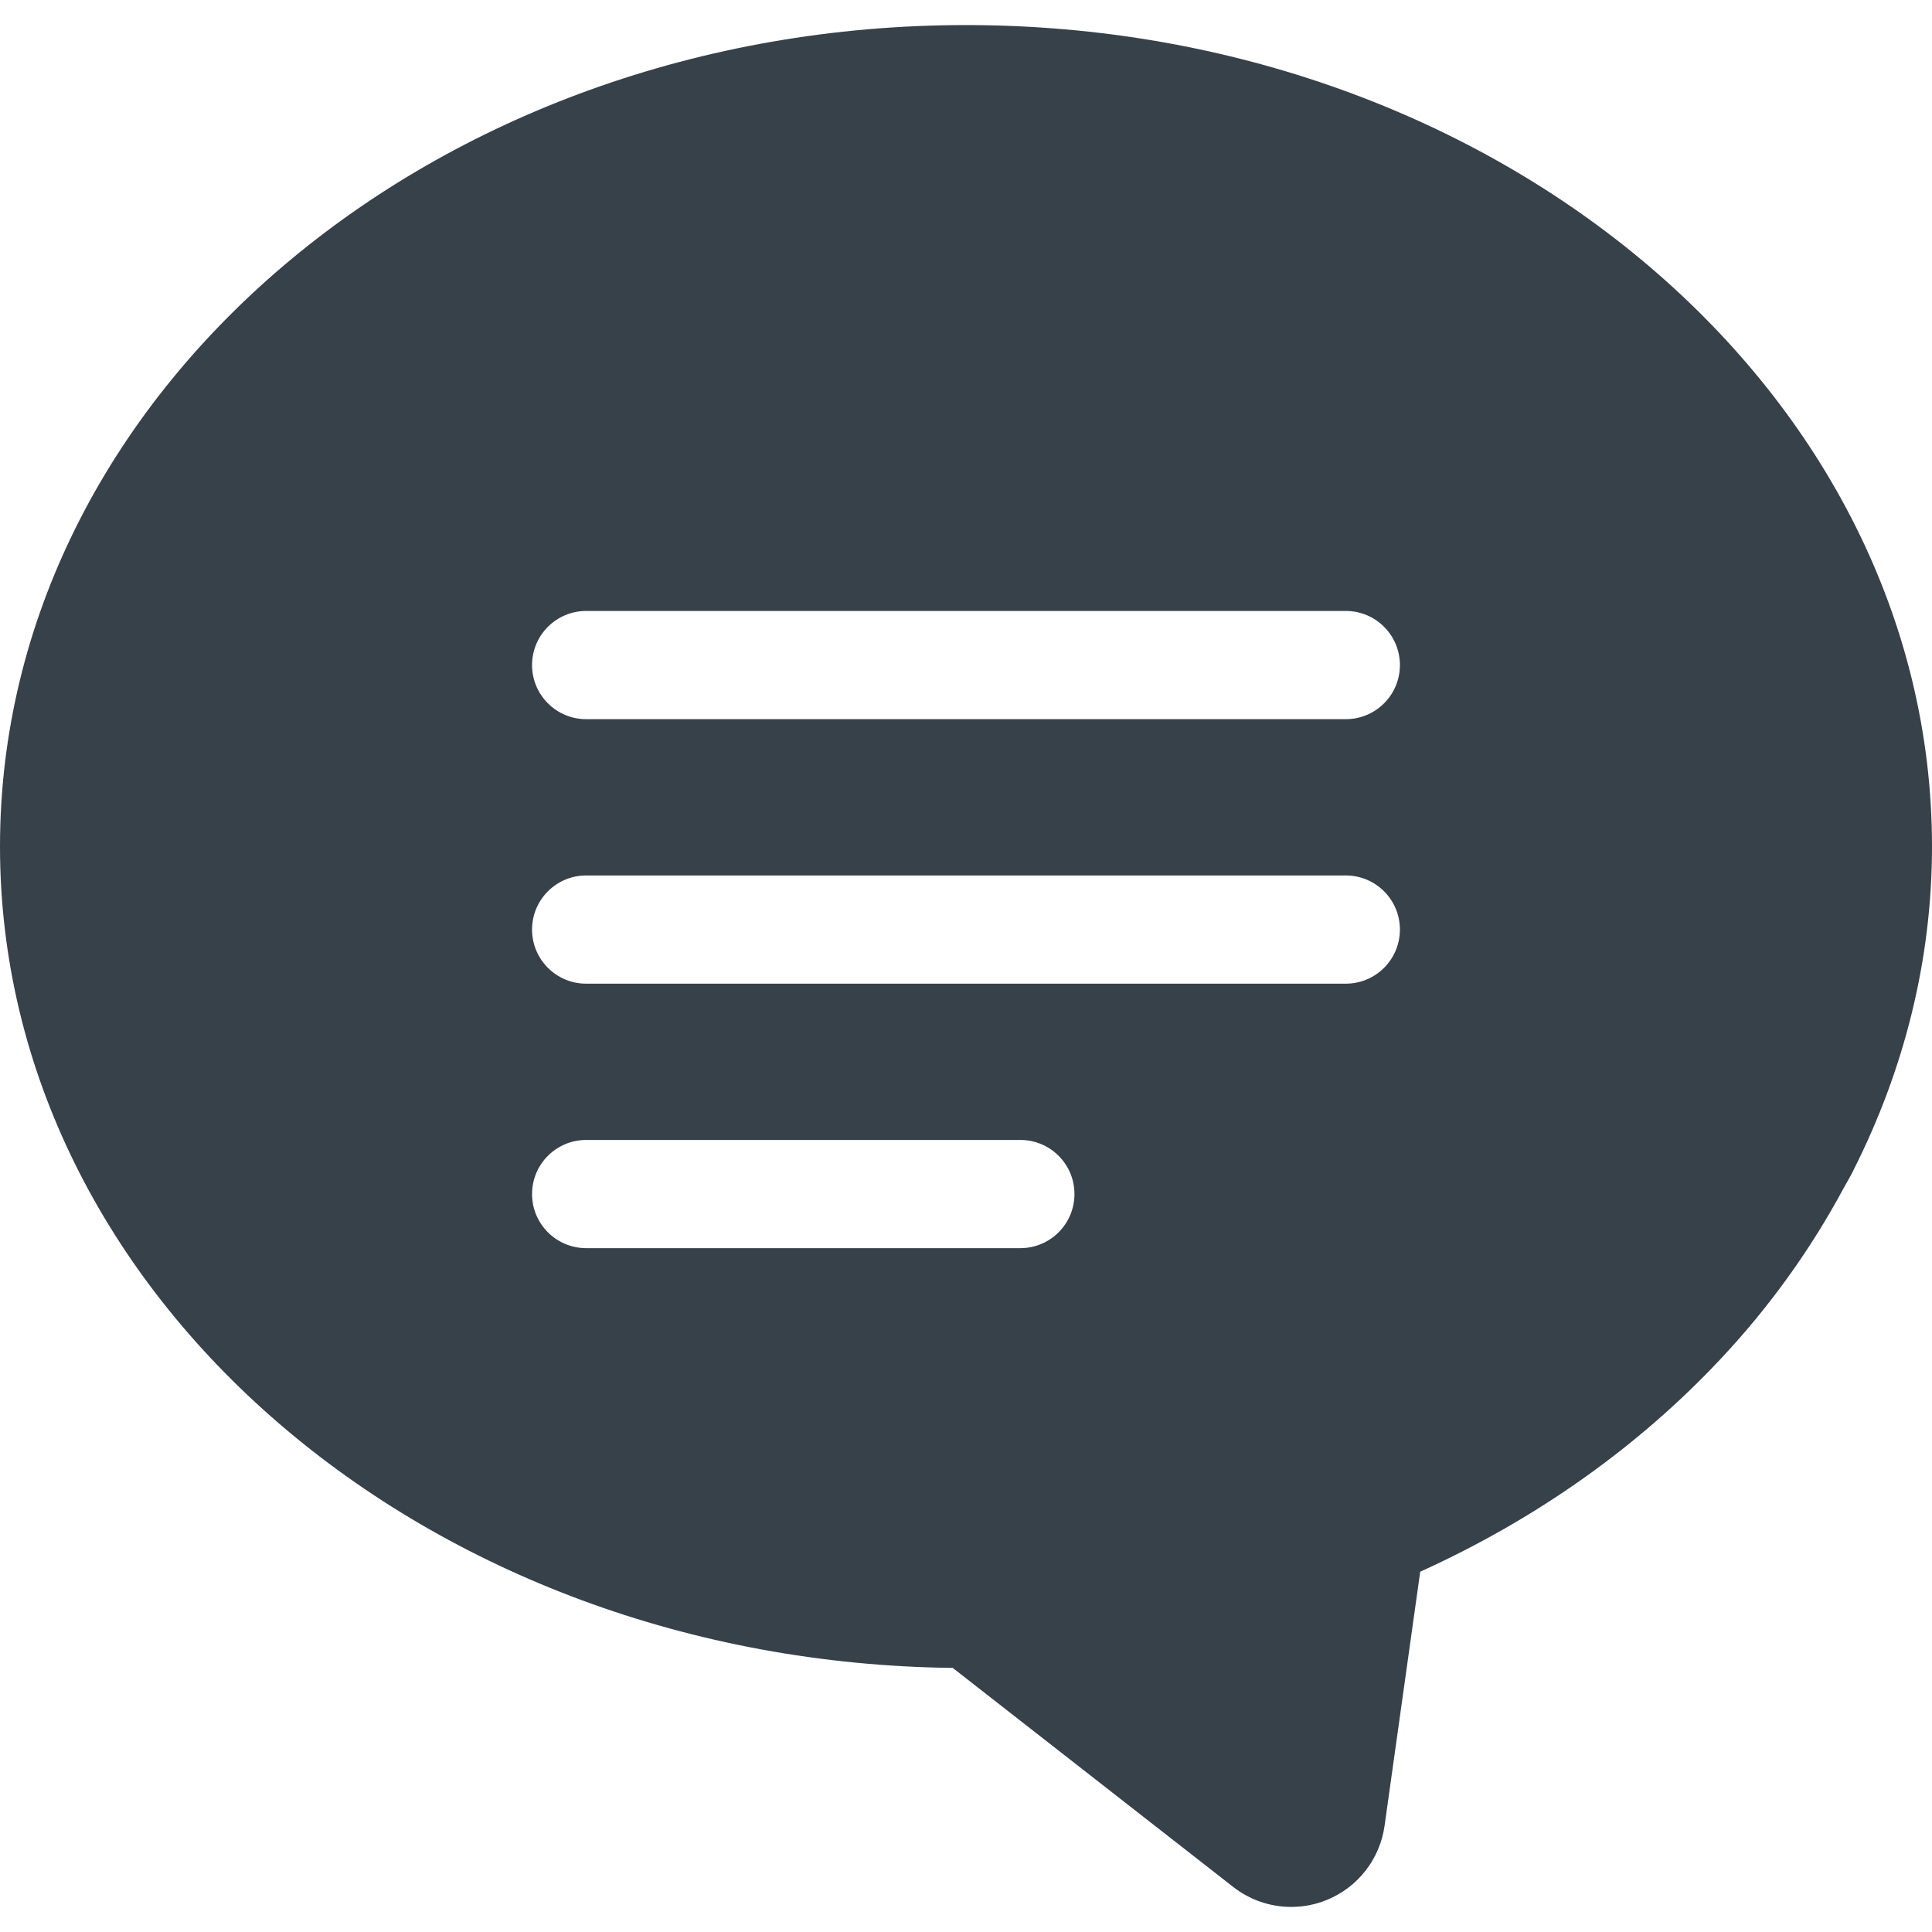
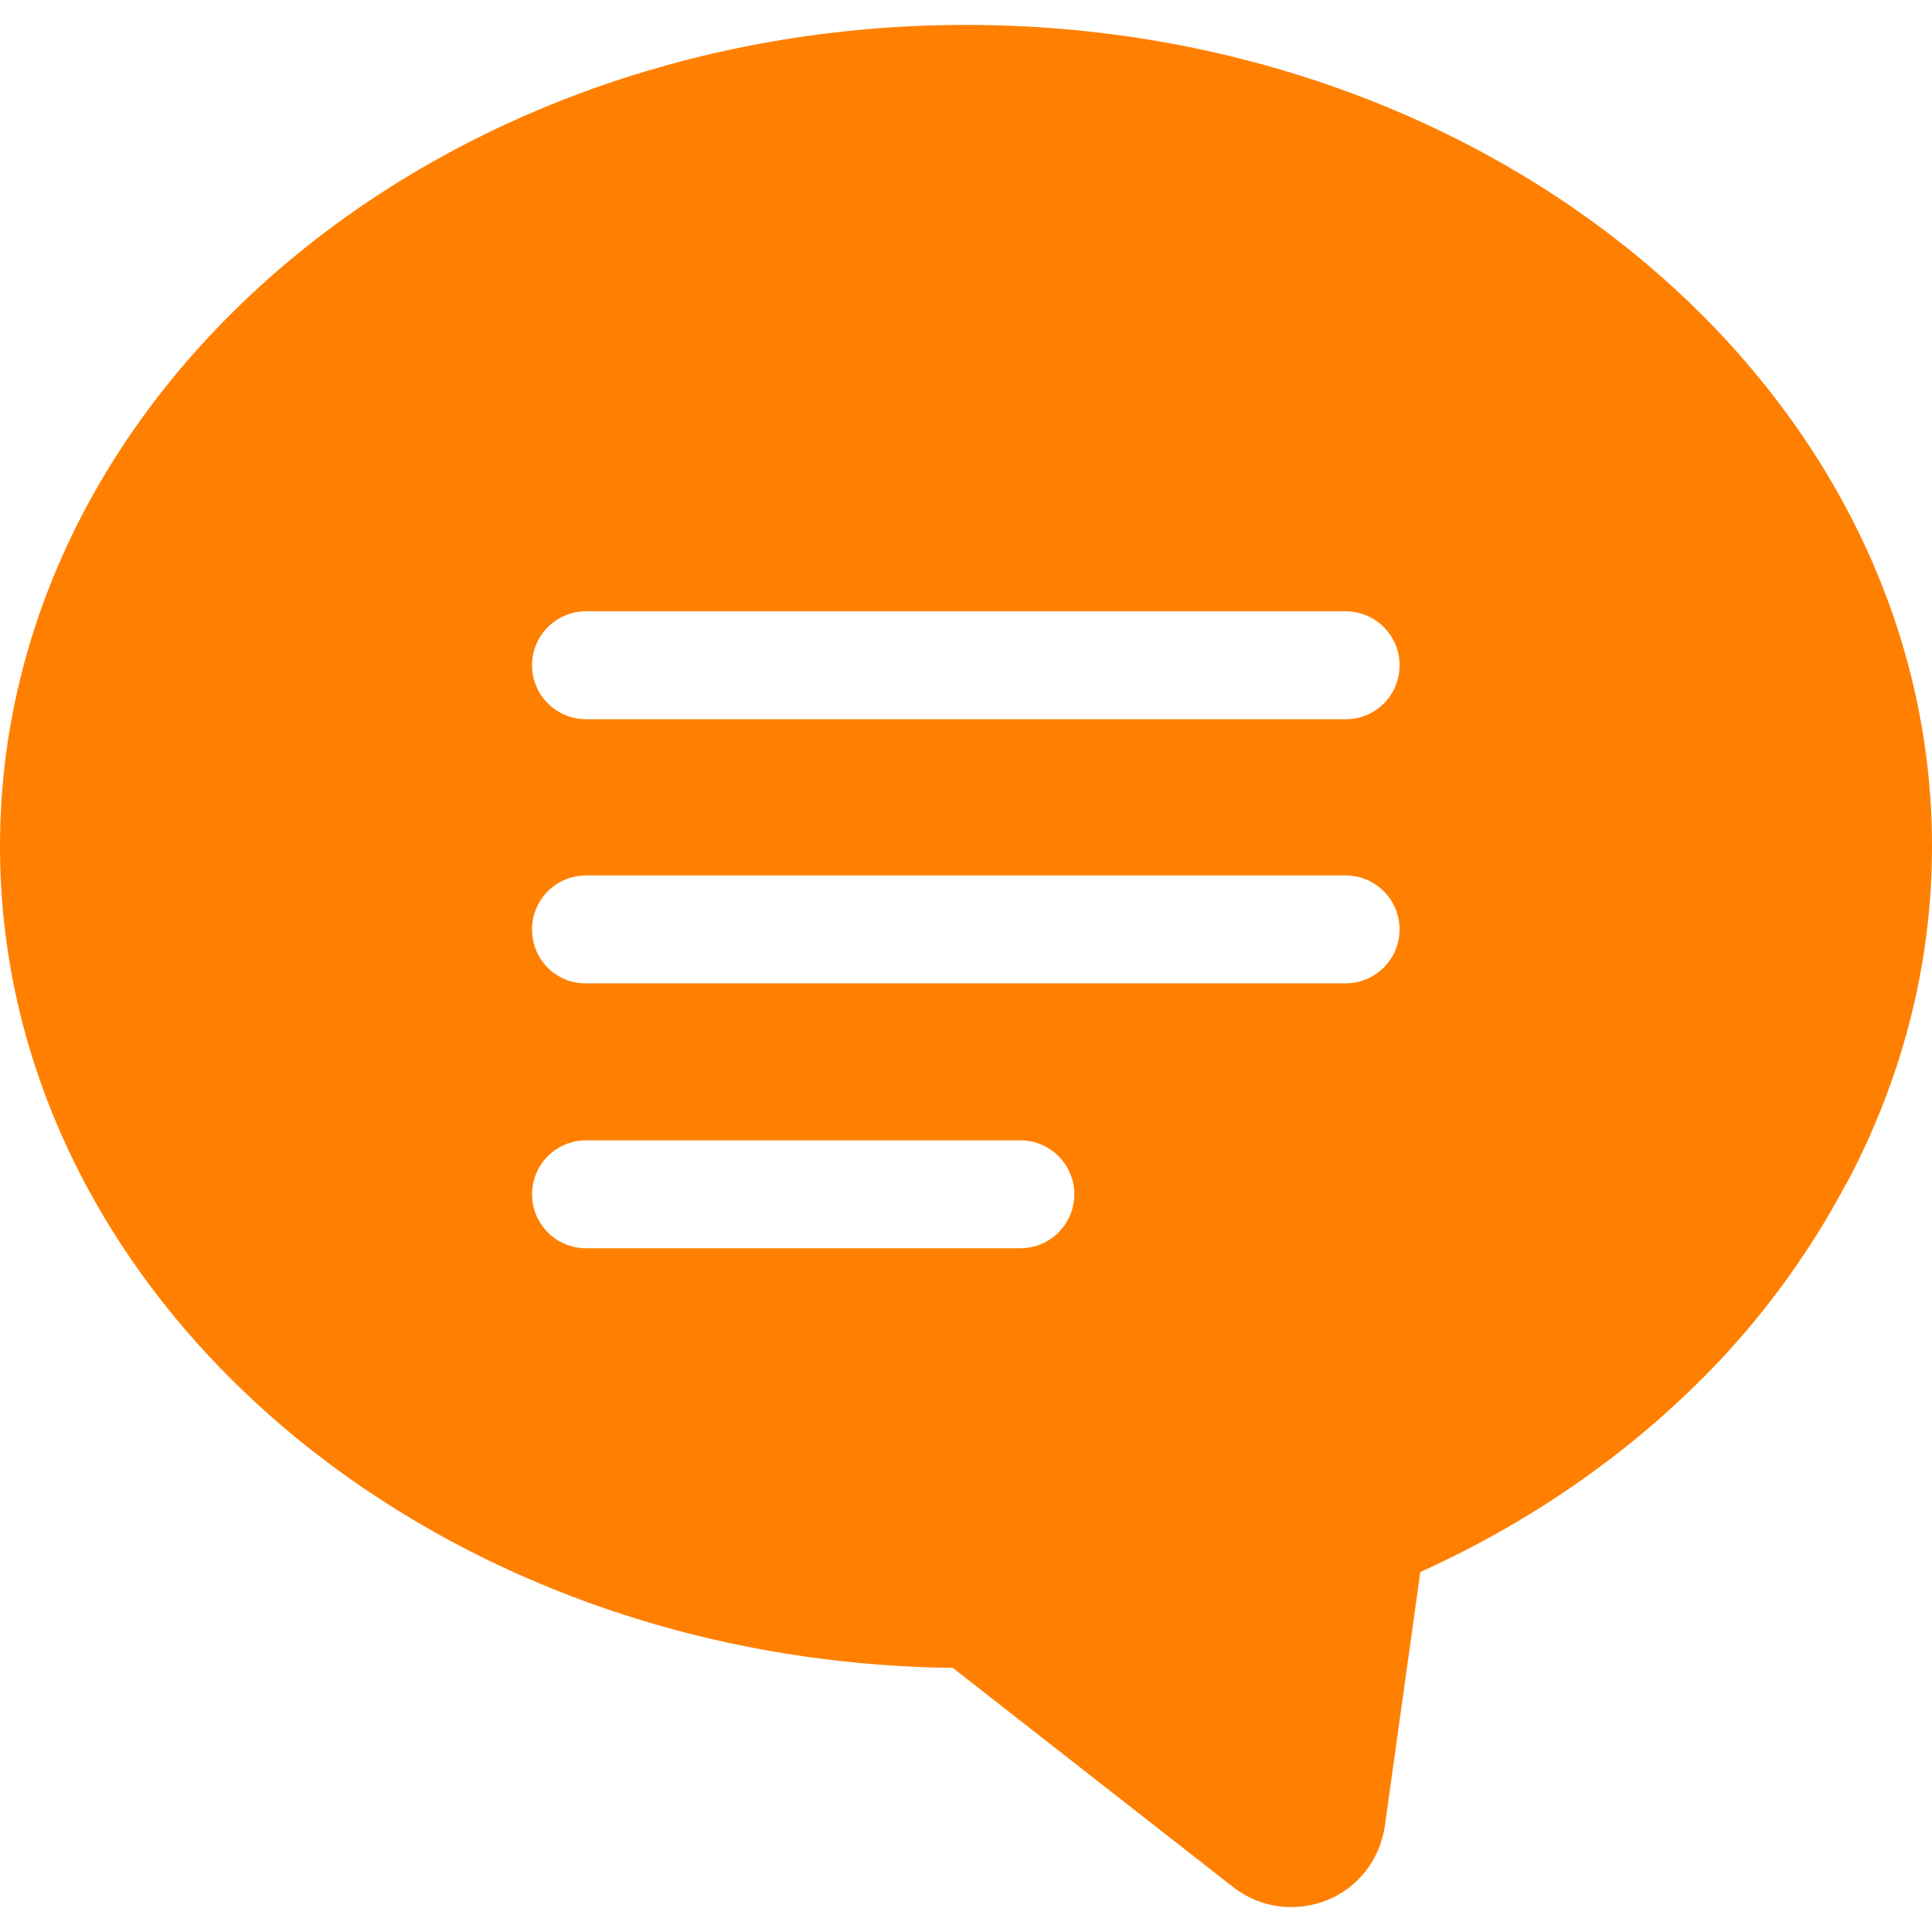
<svg xmlns="http://www.w3.org/2000/svg" version="1.1" id="_x31_0" x="0px" y="0px" viewBox="0 0 512 512" style="enable-background:new 0 0 512 512;" xml:space="preserve">
  <style type="text/css">
- 	.st0{fill:#374149;}
+ 	.st0{fill:#FF8000;}
</style>
  <g>
-     <path class="st0" d="M488.582,314.875c0.785-1.457,1.66-2.879,2.41-4.351c0.07-0.141,0.129-0.294,0.199-0.434   C504.66,283.437,512,254.344,512,224.336C512,104.3,397.156,6.644,256,6.644C114.84,6.644,0,104.3,0,224.336   C0,343.379,112.934,440.41,252.484,442.012l74.336,58.054c4.462,3.485,9.891,5.29,15.375,5.29c3.156,0,6.336-0.598,9.359-1.821   c8.274-3.343,14.133-10.847,15.371-19.683l9.446-67.332c31.152-14.118,58.039-33.398,79.477-56.238   C468.95,346.363,479.871,331.078,488.582,314.875z M270.406,330.773H155.34c-7.918,0-14.34-6.418-14.34-14.336   c0-7.922,6.422-14.336,14.34-14.336h115.066c7.918,0,14.336,6.414,14.336,14.336C284.742,324.356,278.324,330.773,270.406,330.773z    M141,246.344c0-7.918,6.422-14.336,14.34-14.336h201.316c7.918,0,14.336,6.418,14.336,14.336s-6.418,14.34-14.336,14.34H155.34   C147.422,260.684,141,254.261,141,246.344z M356.656,190.586H155.34c-7.918,0-14.34-6.418-14.34-14.336   c0-7.918,6.422-14.34,14.34-14.34h201.316c7.918,0,14.336,6.422,14.336,14.34C370.992,184.168,364.574,190.586,356.656,190.586z" />
+     <path class="st0" d="M488.6,314.9c0.8-1.5,1.7-2.9,2.4-4.4c0.1-0.1,0.1-0.3,0.2-0.4c13.5-26.7,20.8-55.7,20.8-85.8   c0-120-114.8-217.7-256-217.7C114.8,6.6,0,104.3,0,224.3c0,119,112.9,216.1,252.5,217.7l74.3,58.1c4.5,3.5,9.9,5.3,15.4,5.3   c3.2,0,6.3-0.6,9.4-1.8c8.3-3.3,14.1-10.8,15.4-19.7l9.4-67.3c31.2-14.1,58-33.4,79.5-56.2C469,346.4,479.9,331.1,488.6,314.9z    M270.4,330.8H155.3c-7.9,0-14.3-6.4-14.3-14.3c0-7.9,6.4-14.3,14.3-14.3h115.1c7.9,0,14.3,6.4,14.3,14.3   C284.7,324.4,278.3,330.8,270.4,330.8z M141,246.3c0-7.9,6.4-14.3,14.3-14.3h201.3c7.9,0,14.3,6.4,14.3,14.3s-6.4,14.3-14.3,14.3   H155.3C147.4,260.7,141,254.3,141,246.3z M356.7,190.6H155.3c-7.9,0-14.3-6.4-14.3-14.3s6.4-14.3,14.3-14.3h201.3   c7.9,0,14.3,6.4,14.3,14.3S364.6,190.6,356.7,190.6z" />
  </g>
</svg>
